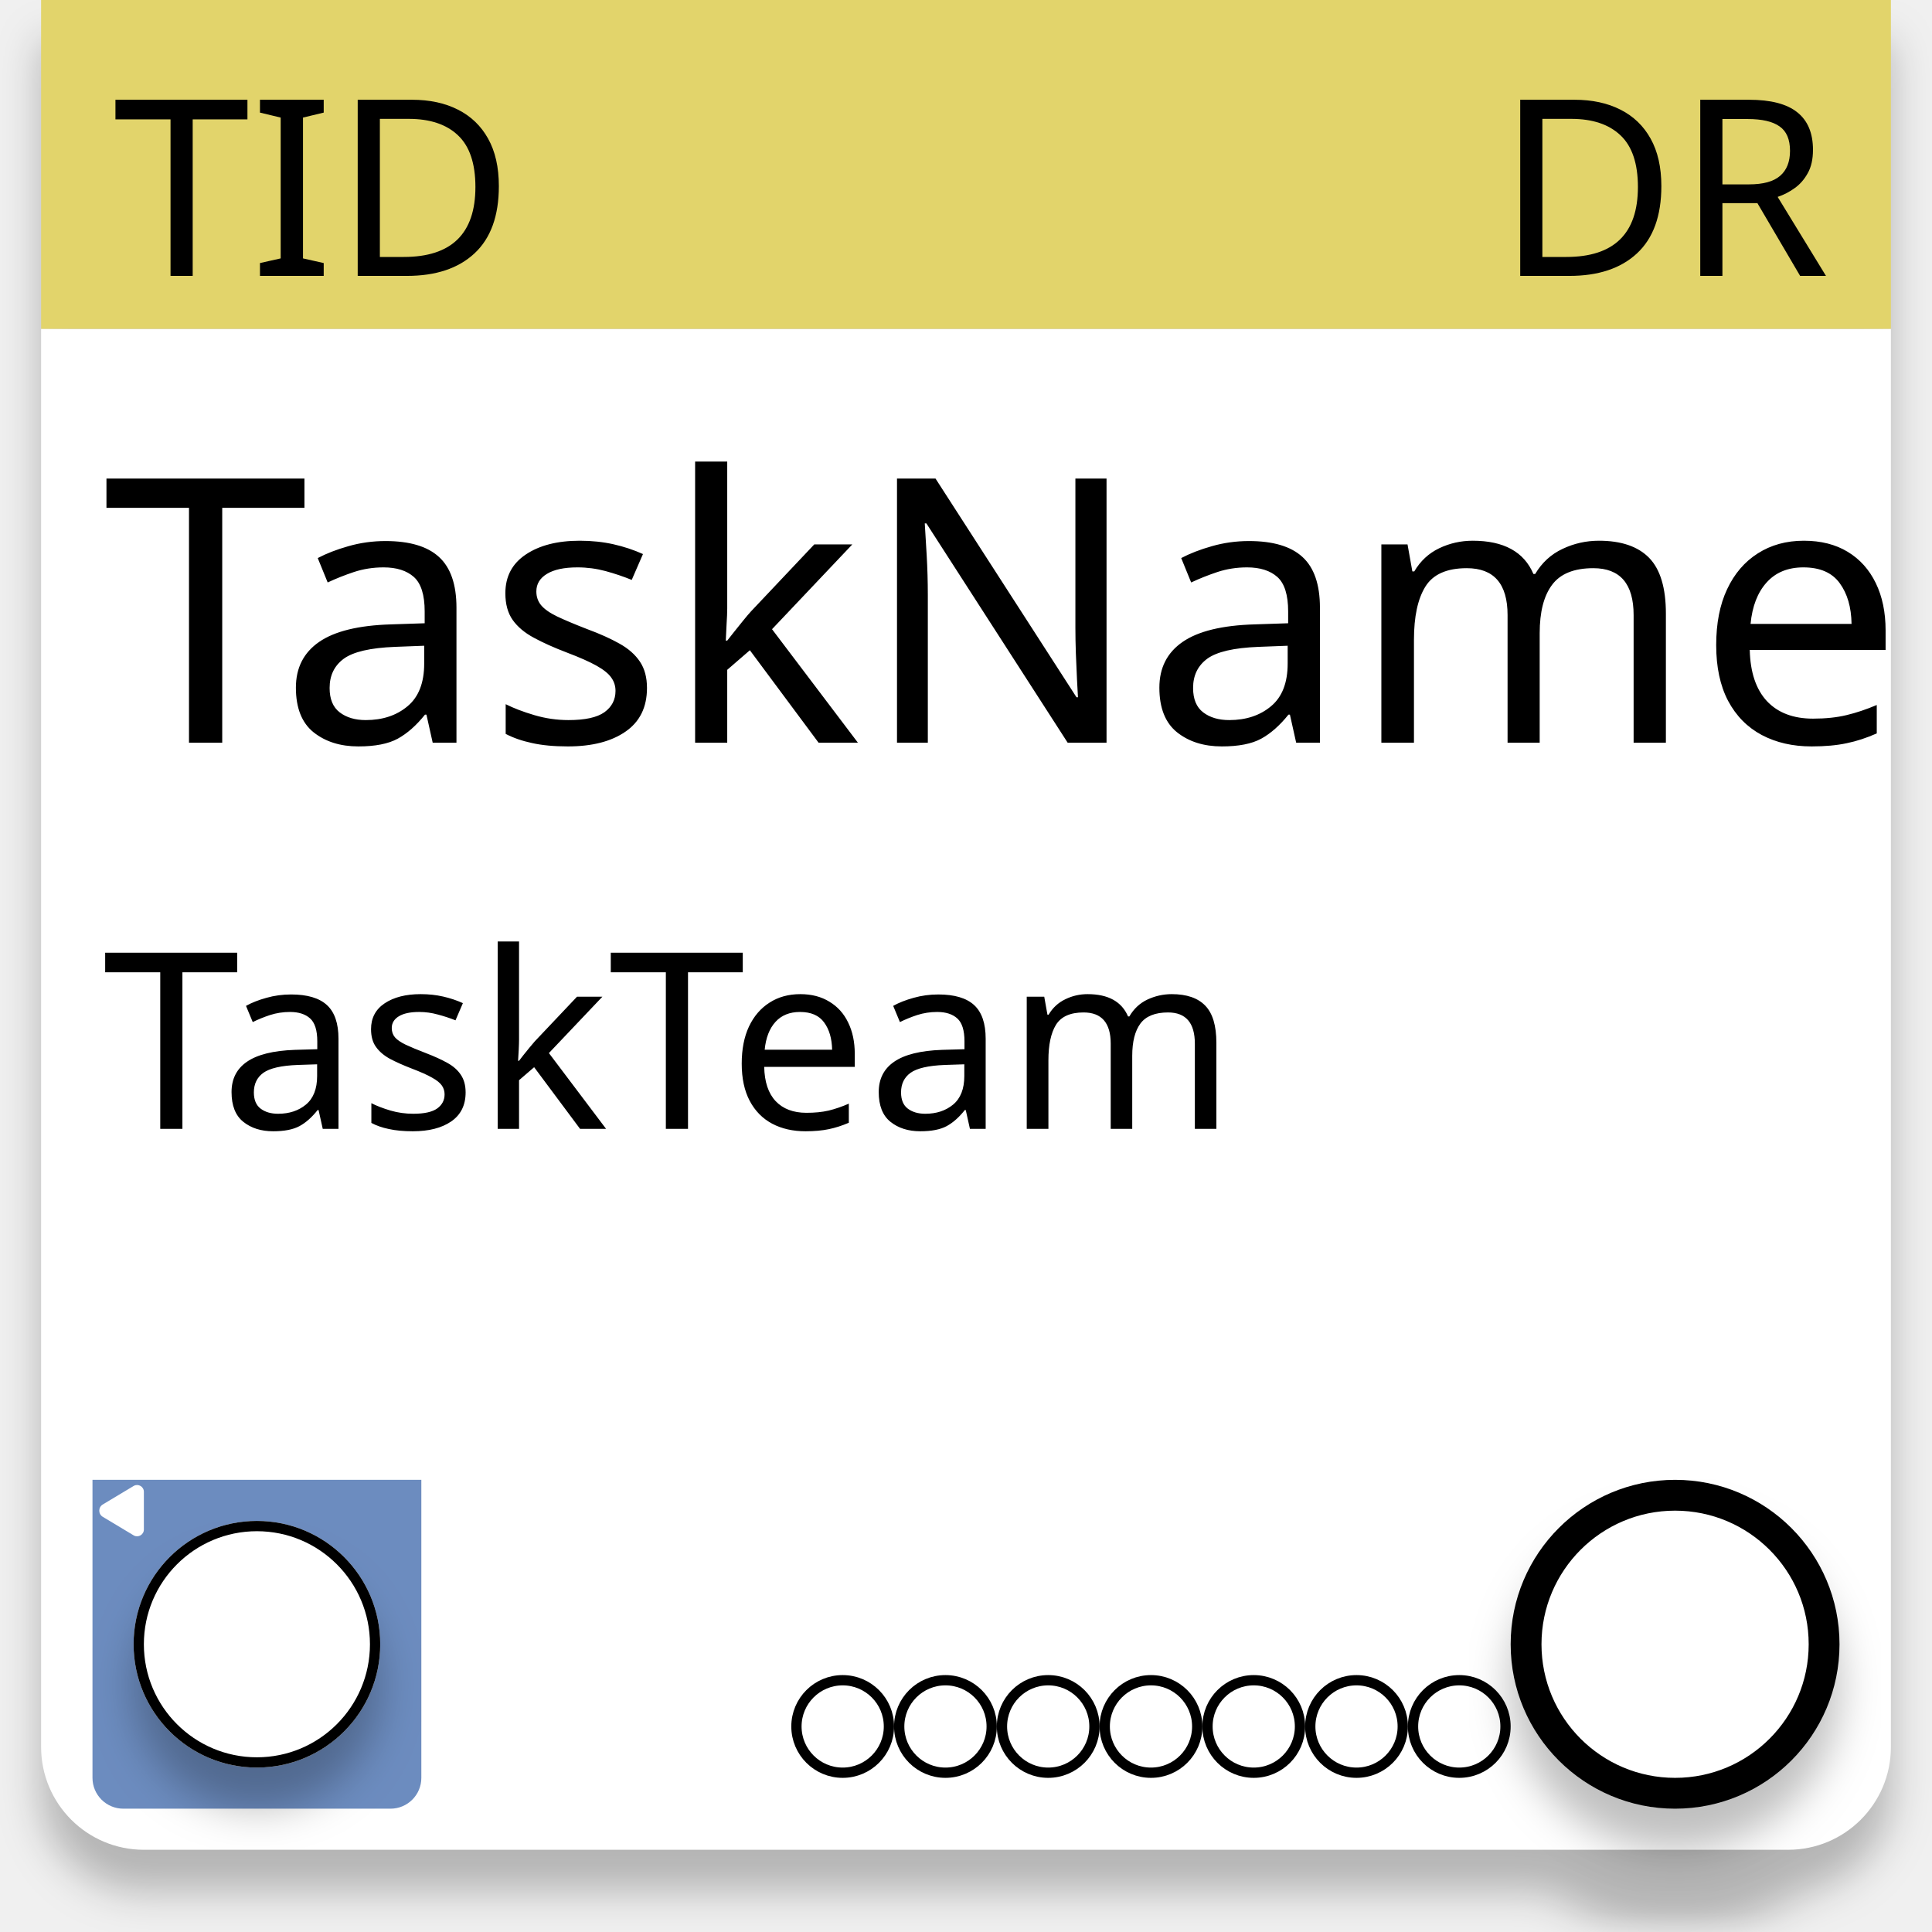
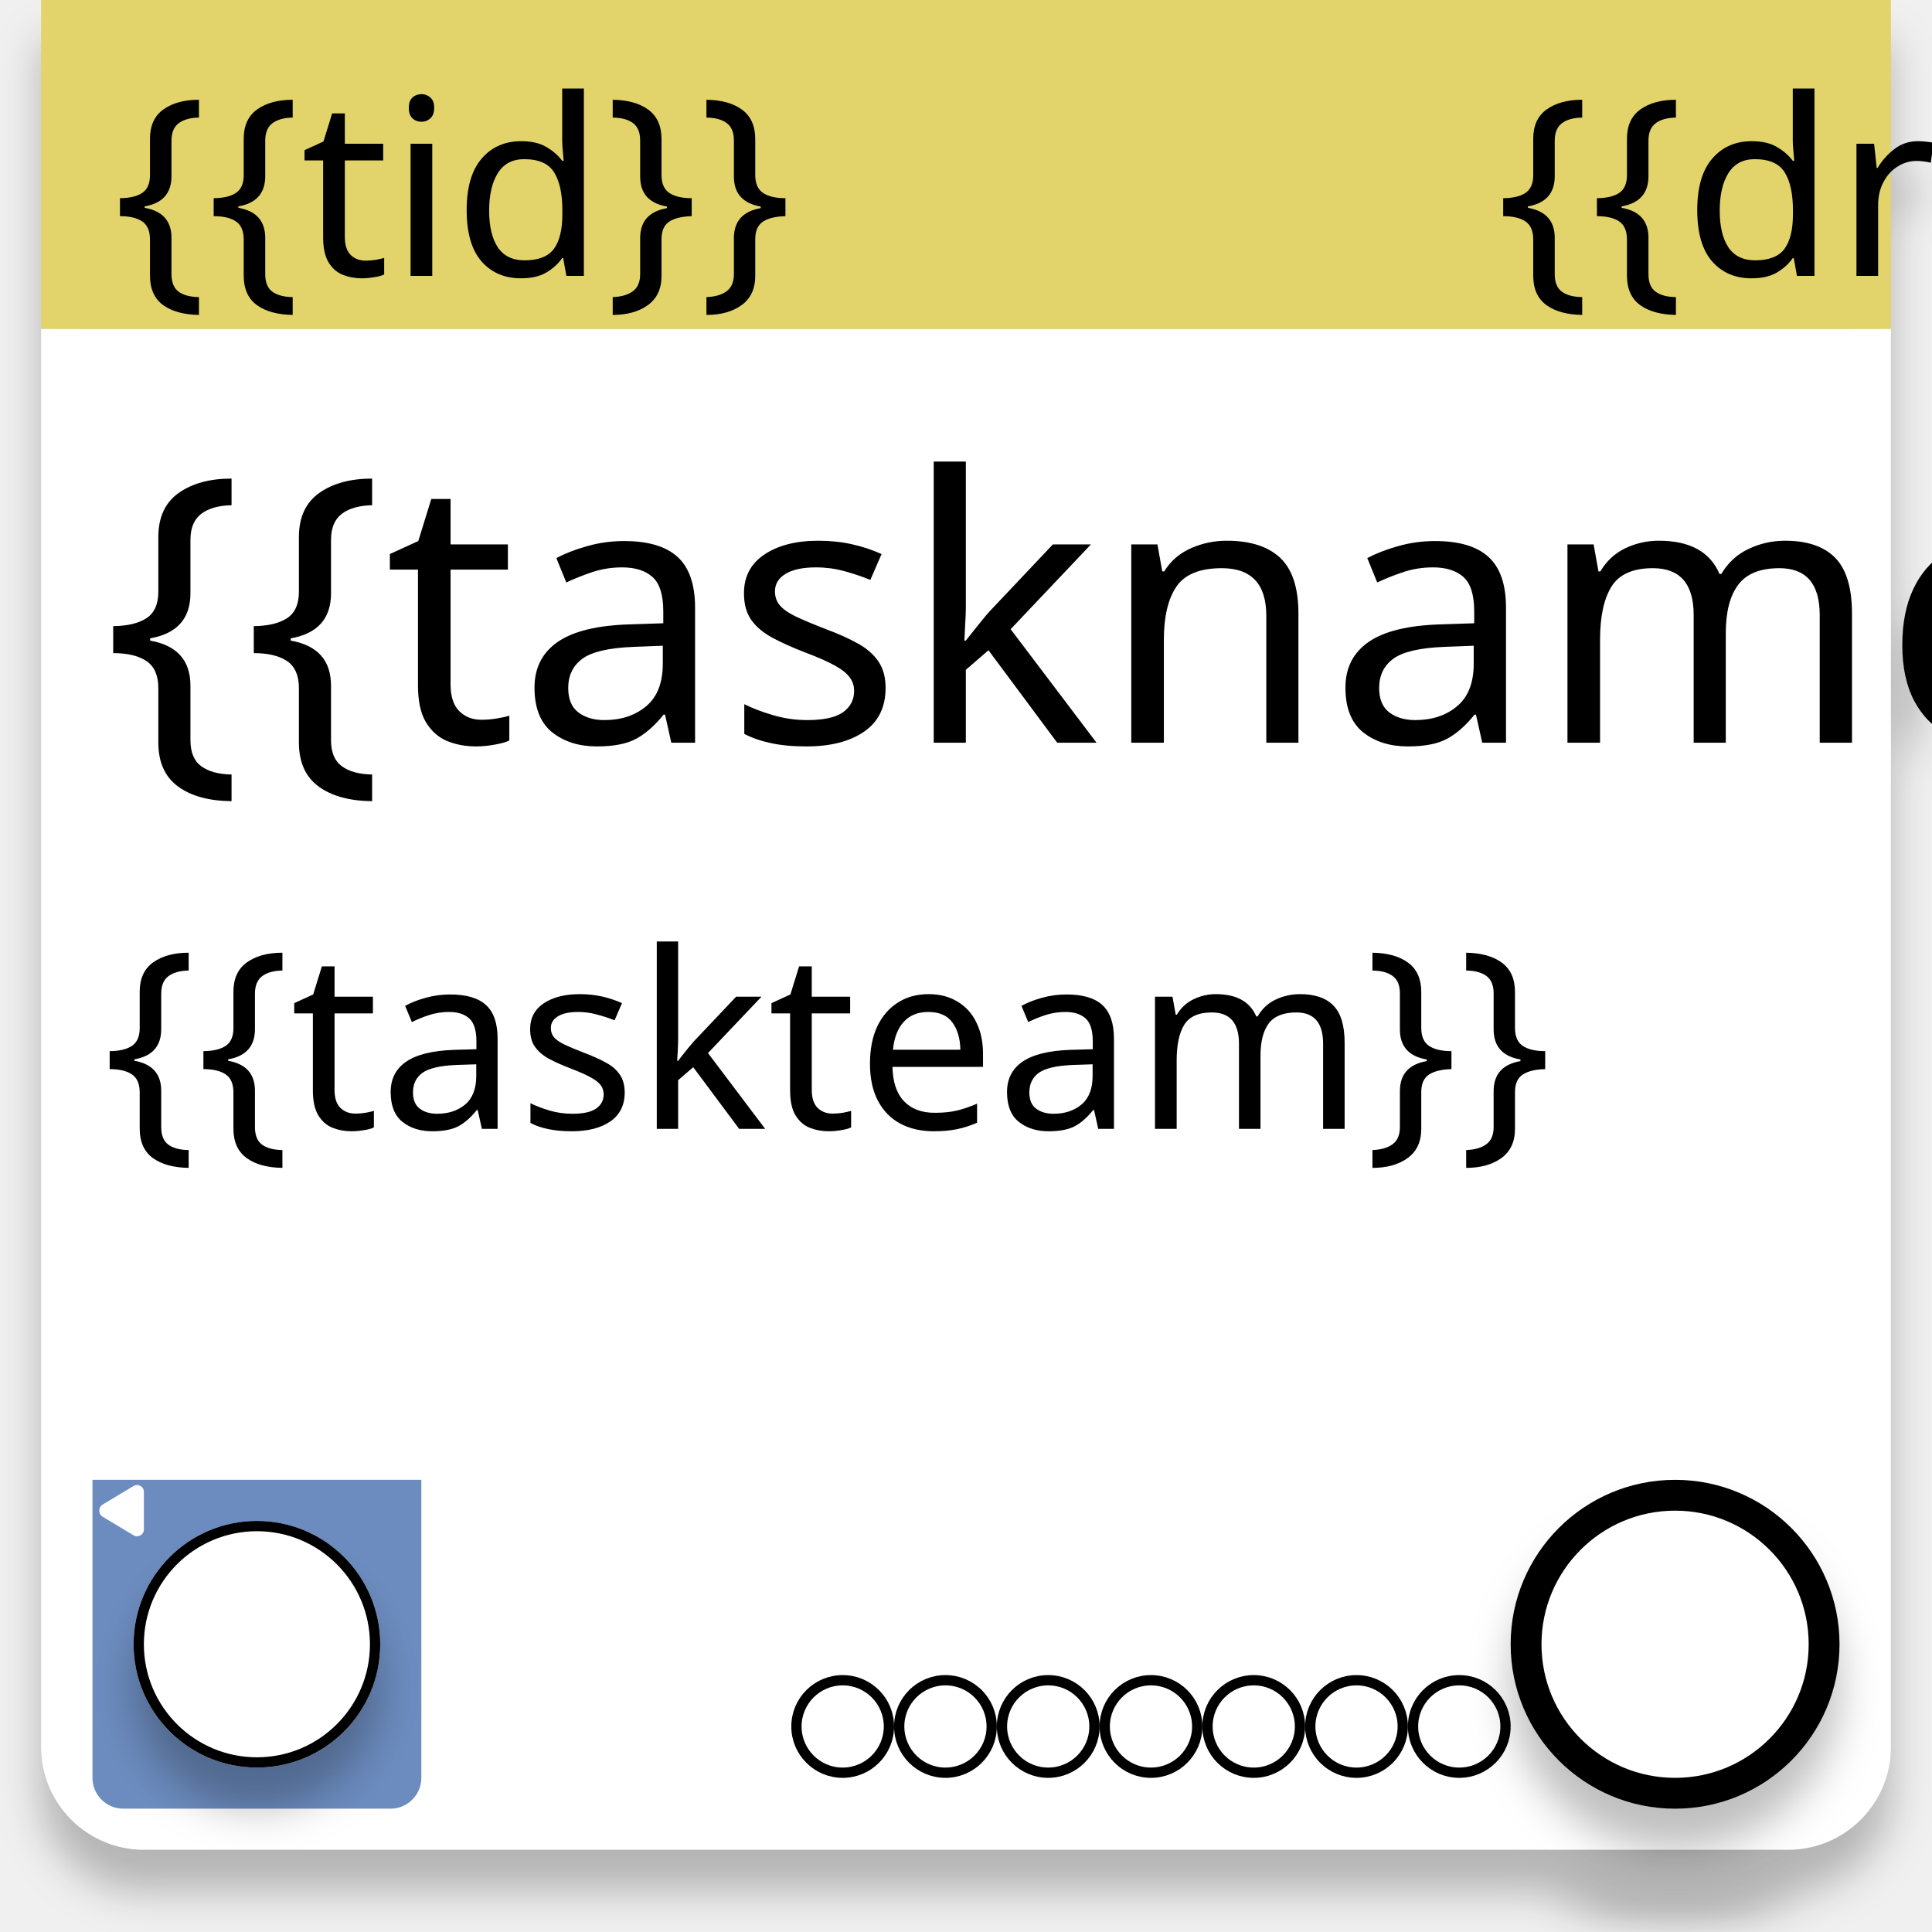
<svg xmlns="http://www.w3.org/2000/svg" v-if="notEmpty" width="188" height="188" viewBox="0 0 188 188" fill="none">
  <g filter="url(#filter0_d)">
    <path d="M4 32H184V170C184 175.523 179.523 180 174 180H14C8.477 180 4 175.523 4 170V32Z" fill="white" />
    <rect x="8.933" y="35" width="170.133" height="45" rx="3" fill="white" />
    <text fill="black" xml:space="preserve" style="white-space: pre" font-family="Oswald" font-size="36" font-weight="500" letter-spacing="0em">
-       <tspan x="10" y="72.272">TaskName</tspan>
+       <tspan x="10" y="72.272">{{taskname}}</tspan>
    </text>
    <rect x="4" width="180" height="32" fill="#E2D46B" />
    <text fill="black" xml:space="preserve" style="white-space: pre" font-family="Oswald" font-size="24" font-weight="300" letter-spacing="0em">
-       <tspan x="11" y="26.848">TID</tspan>
+       <tspan x="11" y="26.848">{{tid}}</tspan>
    </text>
    <rect x="137.5" y="163.5" width="9" height="9" rx="4.5" fill="white" stroke="black" />
    <rect x="127.5" y="163.5" width="9" height="9" rx="4.5" fill="white" stroke="black" />
    <rect x="117.5" y="163.5" width="9" height="9" rx="4.5" fill="white" stroke="black" />
    <rect x="107.5" y="163.5" width="9" height="9" rx="4.5" fill="white" stroke="black" />
    <rect x="97.5" y="163.5" width="9" height="9" rx="4.5" fill="white" stroke="black" />
    <rect x="77.5" y="163.5" width="9" height="9" rx="4.5" fill="white" stroke="black" />
    <rect x="87.5" y="163.5" width="9" height="9" rx="4.5" fill="white" stroke="black" />
    <g filter="url(#filter1_d)">
      <circle cx="163" cy="160" r="14.5" fill="white" stroke="black" stroke-width="3" />
    </g>
    <path d="M9 144H41V173C41 174.657 39.657 176 38 176H12C10.343 176 9 174.657 9 173V144Z" fill="#6C8CBF" />
    <path d="M10 146.4L13 144.6C13.012 144.593 13.024 144.586 13.037 144.579C13.471 144.354 14 144.667 14 145.166L14 145.2L14 148.8L14 148.834C14 149.335 13.466 149.649 13.031 149.418C13.021 149.412 13.01 149.406 13 149.4L10 147.6C9.547 147.328 9.547 146.672 10 146.4Z" fill="white" />
    <g filter="url(#filter2_d)">
      <circle cx="25" cy="160" r="12" fill="white" />
      <circle cx="25" cy="160" r="11.5" stroke="black" />
    </g>
    <text fill="black" xml:space="preserve" style="white-space: pre" font-family="Oswald" font-size="24" font-weight="300" letter-spacing="0em">
-       <tspan x="145.602" y="26.848">DR</tspan>
+       <tspan x="145.602" y="26.848">{{dr}}</tspan>
    </text>
    <text fill="black" xml:space="preserve" style="white-space: pre" font-family="Oswald" font-size="24" font-weight="300" letter-spacing="0em">
-       <tspan x="10" y="109.848">TaskTeam</tspan>
+       <tspan x="10" y="109.848">{{taskteam}}</tspan>
    </text>
  </g>
  <defs>
    <filter id="filter0_d" x="0" y="0" width="188" height="188" filterUnits="userSpaceOnUse" color-interpolation-filters="sRGB">
      <feFlood flood-opacity="0" result="BackgroundImageFix" />
      <feColorMatrix in="SourceAlpha" type="matrix" values="0 0 0 0 0 0 0 0 0 0 0 0 0 0 0 0 0 0 127 0" />
      <feOffset dy="4" />
      <feGaussianBlur stdDeviation="2" />
      <feColorMatrix type="matrix" values="0 0 0 0 0 0 0 0 0 0 0 0 0 0 0 0 0 0 0.25 0" />
      <feBlend mode="normal" in2="BackgroundImageFix" result="effect1_dropShadow" />
      <feBlend mode="normal" in="SourceGraphic" in2="effect1_dropShadow" result="shape" />
    </filter>
    <filter id="filter1_d" x="143" y="144" width="40" height="40" filterUnits="userSpaceOnUse" color-interpolation-filters="sRGB">
      <feFlood flood-opacity="0" result="BackgroundImageFix" />
      <feColorMatrix in="SourceAlpha" type="matrix" values="0 0 0 0 0 0 0 0 0 0 0 0 0 0 0 0 0 0 127 0" />
      <feOffset dy="4" />
      <feGaussianBlur stdDeviation="2" />
      <feColorMatrix type="matrix" values="0 0 0 0 0 0 0 0 0 0 0 0 0 0 0 0 0 0 0.25 0" />
      <feBlend mode="normal" in2="BackgroundImageFix" result="effect1_dropShadow" />
      <feBlend mode="normal" in="SourceGraphic" in2="effect1_dropShadow" result="shape" />
    </filter>
    <filter id="filter2_d" x="9" y="148" width="32" height="32" filterUnits="userSpaceOnUse" color-interpolation-filters="sRGB">
      <feFlood flood-opacity="0" result="BackgroundImageFix" />
      <feColorMatrix in="SourceAlpha" type="matrix" values="0 0 0 0 0 0 0 0 0 0 0 0 0 0 0 0 0 0 127 0" />
      <feOffset dy="4" />
      <feGaussianBlur stdDeviation="2" />
      <feColorMatrix type="matrix" values="0 0 0 0 0 0 0 0 0 0 0 0 0 0 0 0 0 0 0.25 0" />
      <feBlend mode="normal" in2="BackgroundImageFix" result="effect1_dropShadow" />
      <feBlend mode="normal" in="SourceGraphic" in2="effect1_dropShadow" result="shape" />
    </filter>
  </defs>
</svg>
